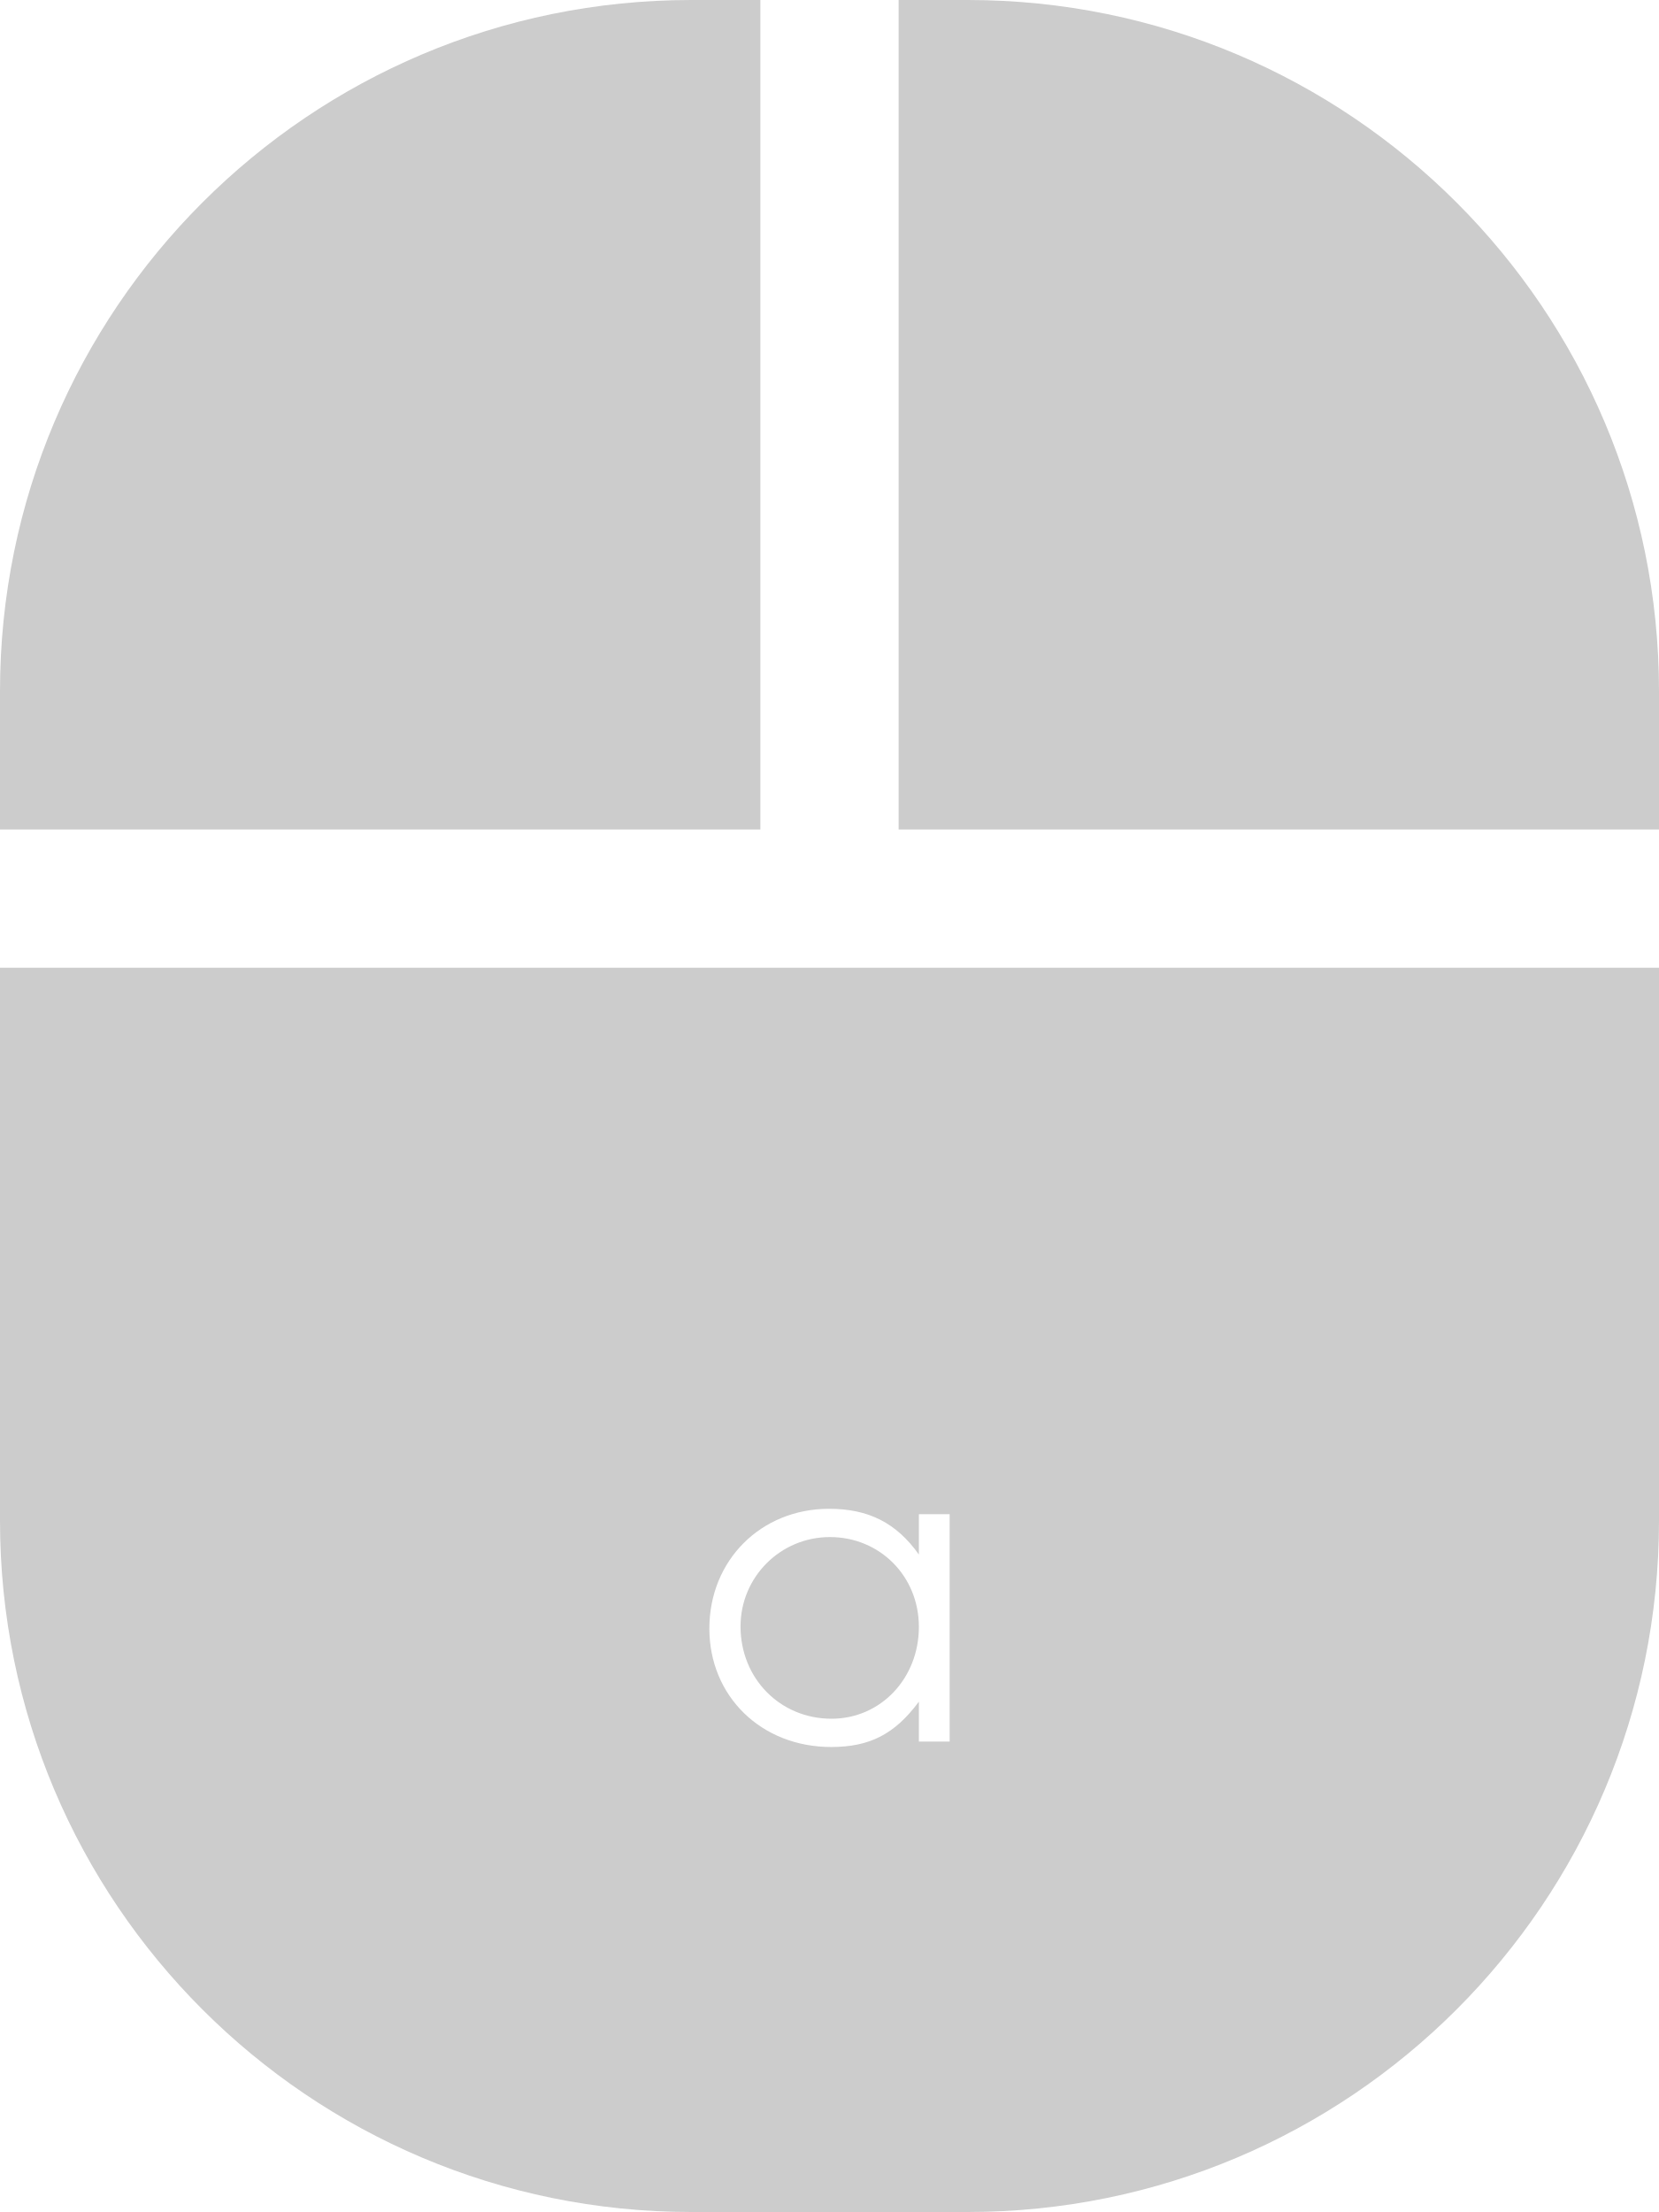
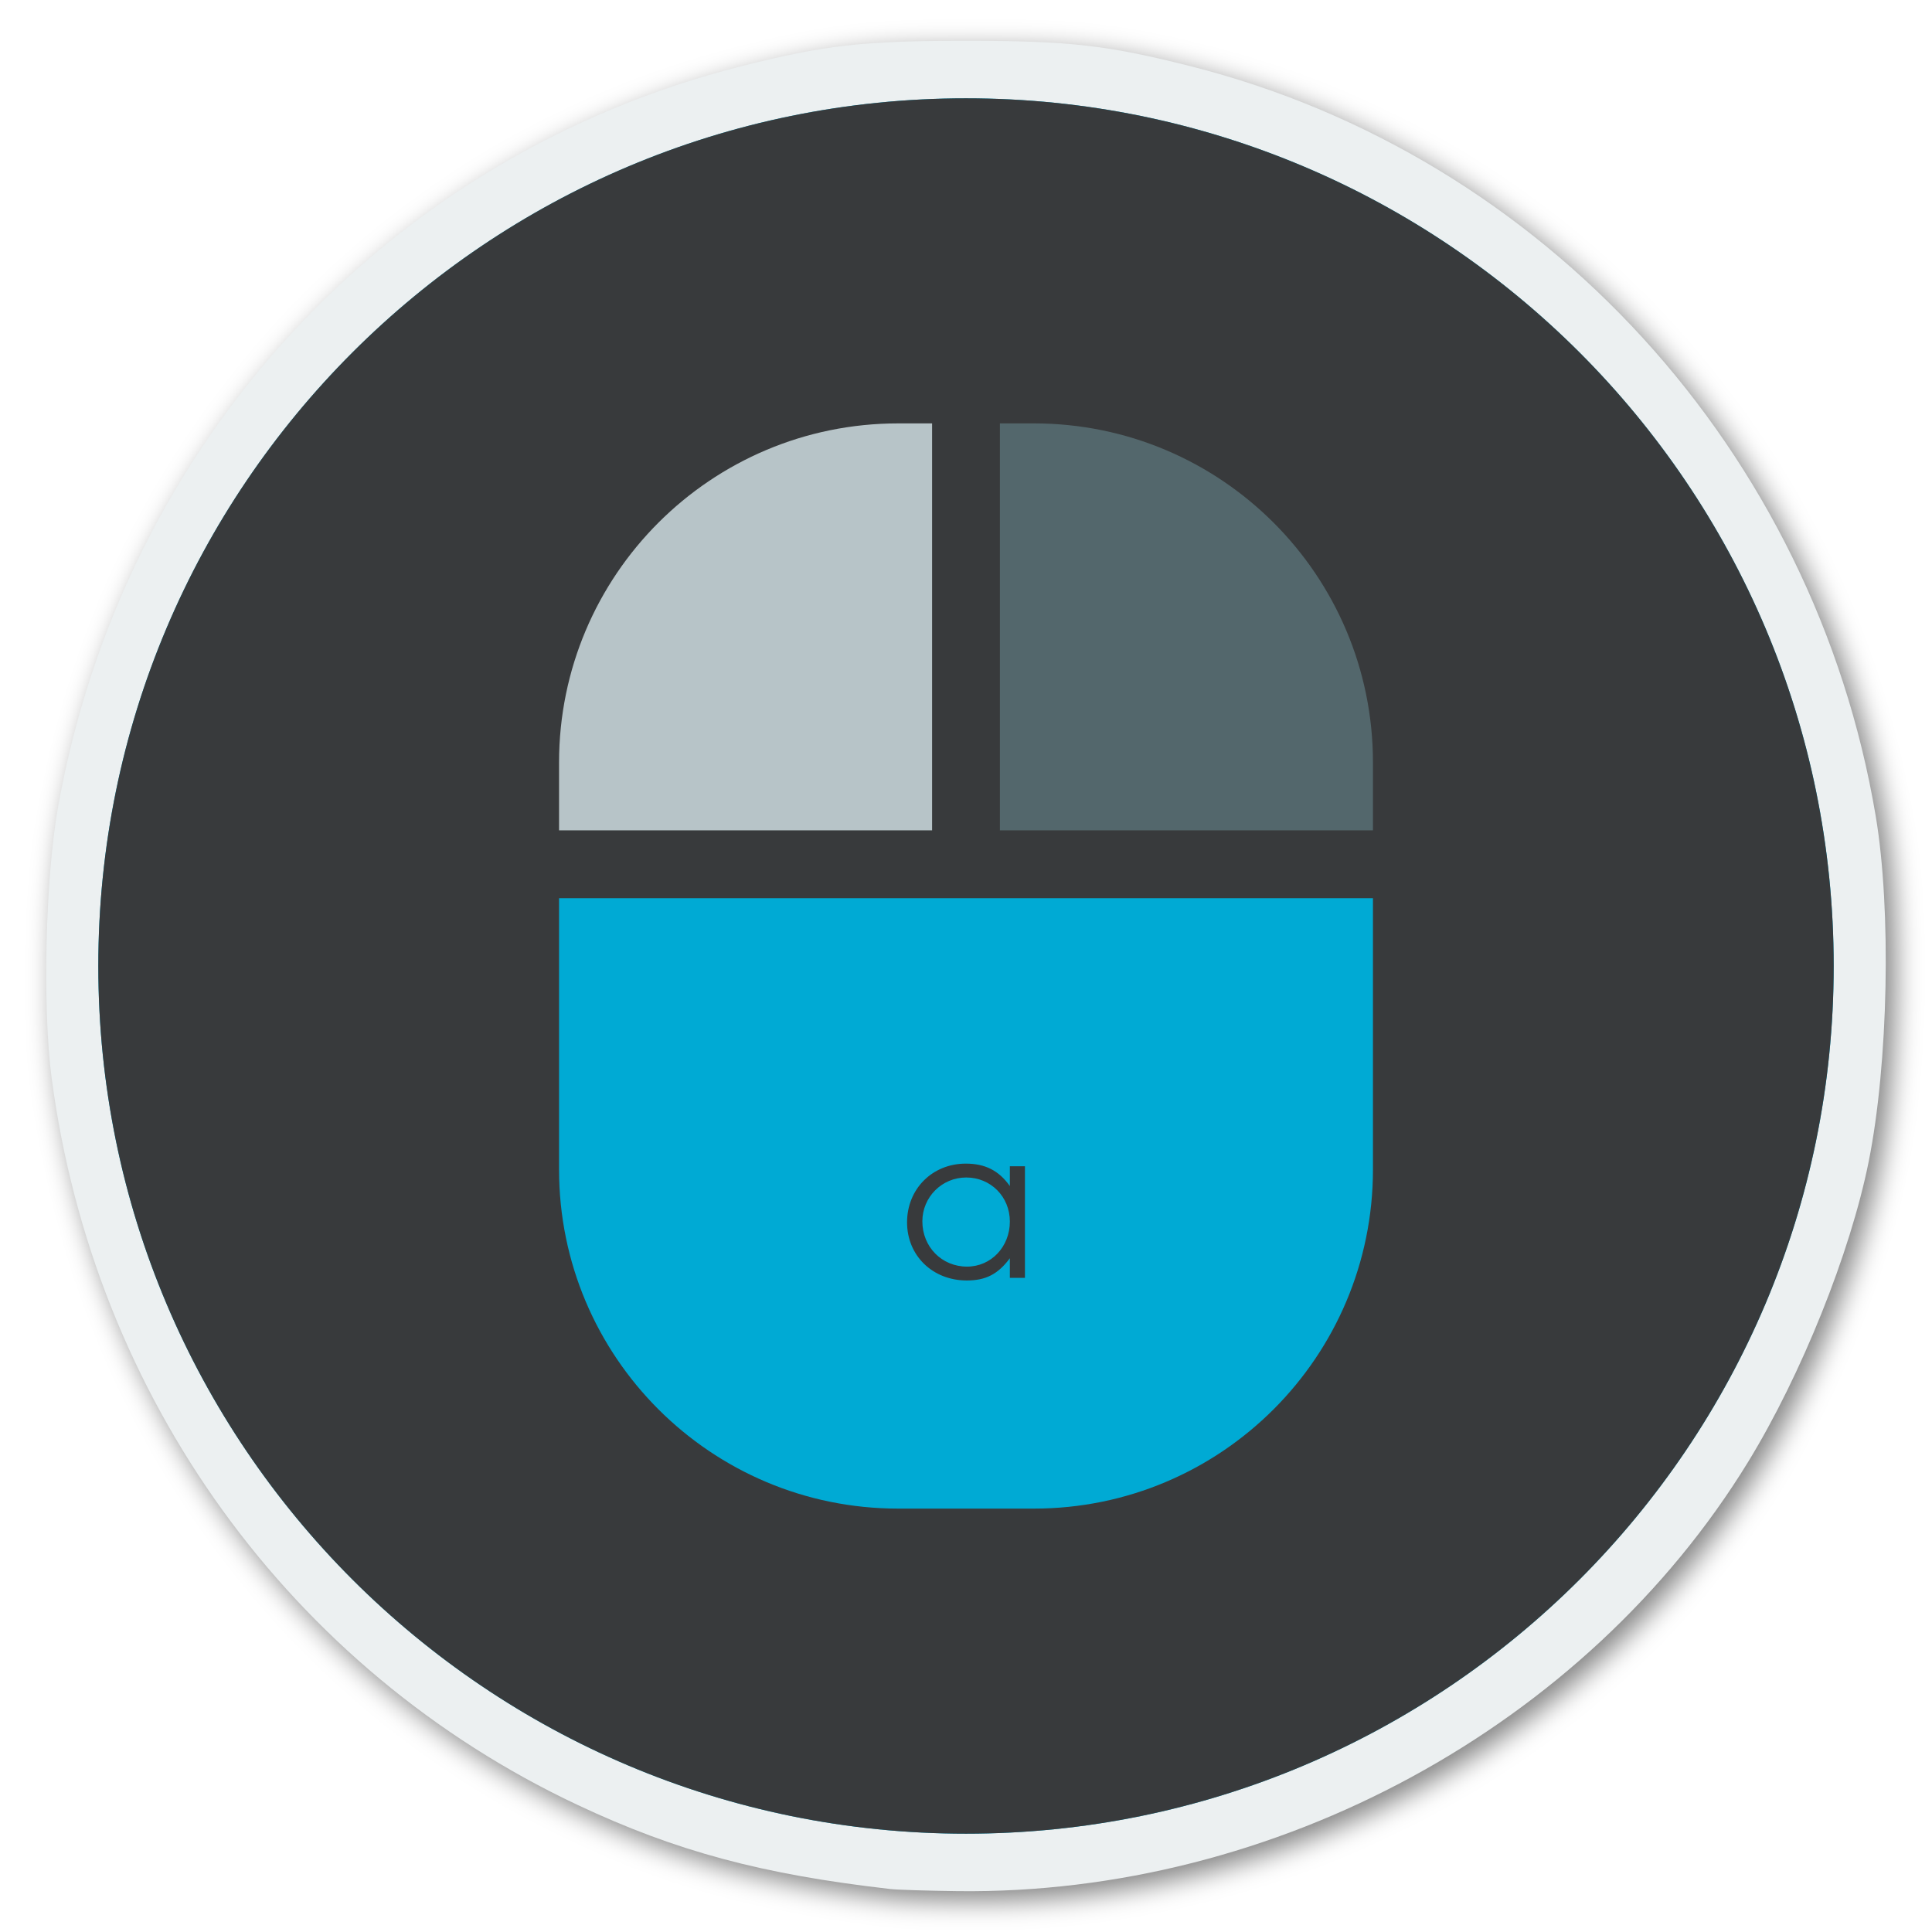
- <svg xmlns="http://www.w3.org/2000/svg" viewBox="0 0 384 512" version="1.1" id="svg4">
-   <defs id="defs8" />
-   <path d="M 160 0 A 160 160 0 0 0 0 160 L 0 192 L 176 192 L 176 0 L 160 0 z M 208 0 L 208 192 L 384 192 L 384 160 A 160 160 0 0 0 224 0 L 208 0 z M 0 224 L 0 352 A 160 160 0 0 0 160 512 L 224 512 A 160 160 0 0 0 384 352 L 384 224 L 0 224 z M 191.904 349.232 C 201.045 349.232 207.492 352.505 212.688 359.818 L 212.688 350.484 L 219.809 350.484 L 219.809 403.117 L 212.688 403.117 L 212.688 393.881 C 207.107 401.386 201.333 404.369 192.385 404.369 C 176.219 404.369 164.191 392.63 164.191 376.945 C 164.191 361.165 176.124 349.232 191.904 349.232 z M 192.096 355.777 C 180.645 355.777 171.408 365.014 171.408 376.465 C 171.408 388.493 180.549 397.826 192.48 397.826 C 203.835 397.826 212.688 388.492 212.688 376.561 C 212.688 364.821 203.642 355.777 192.096 355.777 z " id="path2" style="fill:#cccccc" />
+ <svg xmlns="http://www.w3.org/2000/svg" xmlns:xlink="http://www.w3.org/1999/xlink" height="512" width="512" version="1.1" id="svg2">
+   <defs id="defs6">
+     <linearGradient gradientTransform="matrix(0,-1,1,0,-1.5e-6,48)" gradientUnits="userSpaceOnUse" x2="47" x1="1" id="linearGradient3764">
+       <stop id="stop7" stop-opacity="1" stop-color="#e4e4e4" />
+       <stop id="stop9" stop-opacity="1" stop-color="#eee" offset="1" />
+     </linearGradient>
+     <clipPath id="clipPath-365326813">
+       <g id="g12" transform="translate(0,-1004.362)">
+         <path style="fill:#1890d0" id="path14" transform="matrix(15.33333,0,0,11.5,415,878.8622)" d="m -24,13 c 0,1.105 -0.672,2 -1.5,2 -0.828,0 -1.5,-0.895 -1.5,-2 0,-1.105 0.672,-2 1.5,-2 0.828,0 1.5,0.895 1.5,2 z" />
+       </g>
+     </clipPath>
+     <clipPath id="clipPath-370729992">
+       <g id="g17" transform="translate(0,-1004.362)">
+         <path style="fill:#1890d0" id="path19" transform="matrix(15.33333,0,0,11.5,415,878.8622)" d="m -24,13 c 0,1.105 -0.672,2 -1.5,2 -0.828,0 -1.5,-0.895 -1.5,-2 0,-1.105 0.672,-2 1.5,-2 0.828,0 1.5,0.895 1.5,2 z" />
+       </g>
+     </clipPath>
+     <defs id="defs5">
+       <rect id="SVGID_1_" width="1024" height="1024" />
+     </defs>
+     <clipPath id="SVGID_2_">
+       <use xlink:href="#SVGID_1_" overflow="visible" id="use9" />
+     </clipPath>
+     <defs id="defs38">
+       <rect y="0" x="0" height="1024" width="1024" id="SVGID_8_" />
+     </defs>
+     <clipPath id="SVGID_9_">
+       <use height="100%" width="100%" y="0" x="0" style="overflow:visible" id="use42" overflow="visible" xlink:href="#SVGID_8_" />
+     </clipPath>
+     <defs id="defs44">
+       <filter height="413.967" width="413.934" y="293.442" x="305.033" filterUnits="userSpaceOnUse" id="Adobe_OpacityMaskFilter">
+         <feFlood id="feFlood47" result="back" />
+         <feBlend id="feBlend49" mode="normal" in2="back" in="SourceGraphic" />
+       </filter>
+     </defs>
+     <mask id="SVGID_10_" height="413.967" width="413.934" y="293.442" x="305.033" maskUnits="userSpaceOnUse">
+       <g style="filter:url(#Adobe_OpacityMaskFilter)" id="g52">
+         <g id="g54" enable-background="new    ">
+           <g id="g56">
+             <defs id="defs58">
+               <path d="m 513.458,309.257 c 91.063,0 164.903,76.897 164.903,171.722 0,94.833 -73.84,171.727 -164.903,171.727 -91.047,0 -164.89,-76.894 -164.89,-171.727 0,-94.825 73.843,-171.722 164.89,-171.722" id="SVGID_11_" />
+             </defs>
+             <clipPath clip-path="url(#SVGID_9_)" id="SVGID_12_">
+               <use height="100%" width="100%" y="0" x="0" style="overflow:visible" id="use62" overflow="visible" xlink:href="#SVGID_11_" />
+             </clipPath>
+             <linearGradient gradientTransform="matrix(-10.9559,383.4525,383.4525,10.9559,-392132.59,-11061.132)" y2="1024" x2="1" y1="1024" x1="0" gradientUnits="userSpaceOnUse" id="SVGID_13_">
+               <stop id="stop65" style="stop-color:#1C1B18" offset="0" />
+               <stop id="stop67" style="stop-color:#4B4846" offset="0.187" />
+               <stop id="stop69" style="stop-color:#7F7B79" offset="0.368" />
+               <stop id="stop71" style="stop-color:#B0ADAD" offset="0.534" />
+               <stop id="stop73" style="stop-color:#D9D8D8" offset="0.682" />
+               <stop id="stop75" style="stop-color:#F5F5F5" offset="0.807" />
+               <stop id="stop77" style="stop-color:#FFFFFF" offset="0.894" />
+               <stop id="stop79" style="stop-color:#FFFFFF" offset="1" />
+             </linearGradient>
+             <polygon style="fill:url(#SVGID_13_)" id="polygon81" points="338.763,652.426 348.837,299.842 688.166,309.537 678.092,662.121 " clip-path="url(#SVGID_12_)" />
+           </g>
+         </g>
+       </g>
+     </mask>
+     <filter id="filter139" style="color-interpolation-filters:sRGB;">
+       <feFlood id="feFlood129" result="flood" flood-color="rgb(0,0,0)" flood-opacity="0.498" />
+       <feComposite id="feComposite131" result="composite1" operator="in" in2="SourceGraphic" in="flood" />
+       <feGaussianBlur id="feGaussianBlur133" result="blur" stdDeviation="3" in="composite1" />
+       <feOffset id="feOffset135" result="offset" dy="2" dx="2" />
+       <feComposite id="feComposite137" result="composite2" operator="over" in2="offset" in="SourceGraphic" />
+     </filter>
+   </defs>
+   <g transform="matrix(1.216172,0,0,1.216172,-59.43453,-64.98118)" id="g66">
+     <path id="path2984" d="M 242.883,465.06 C 214.915,461.872 196.187,456.837 174.734,446.741 112.251,417.333 69.322,357.997 60.119,288.321 58.096,272.999 58.762,244.715 61.508,229.336 75.689,149.921 133.264,87.414 210.193,67.914 c 18.4,-4.664 26.58,-5.595 49.167,-5.595 22.555,0 30.774,0.933 49.054,5.566 76.99,19.516 135.811,83.917 149.181,163.334 3.442,20.442 2.764,53.934 -1.525,75.324 -3.985,19.873 -14.679,46.517 -26.267,65.437 -35.281,57.607 -102.94,94.363 -172.191,93.543 -6.548,-0.078 -13.176,-0.286 -14.73,-0.463 z m 40.016,-20.542 c 14.118,-1.909 22.436,-3.822 35.308,-8.121 C 413.221,404.663 464.283,302.293 432.525,207.21 400.791,112.196 298.422,61.134 203.338,92.891 108.324,124.626 57.262,226.995 89.019,322.078 c 22.064,66.061 78.578,112.573 148.685,122.369 12.001,1.677 33.069,1.71 45.194,0.071 z" style="fill:#ecf0f1;fill-opacity:1;filter:url(#filter139)" />
+     <circle style="fill:#00aad4;fill-opacity:1" id="path77-3" cx="259.367" cy="263.927" r="189.073" />
+     <rect style="fill:#53676c;fill-opacity:1" id="rect96-0" width="105.763" height="105.763" x="264.203" y="137.356" />
+     <rect style="fill:#b7c4c8;fill-opacity:1" id="rect96" width="105.763" height="105.763" x="151.322" y="137.356" />
+     <path style="fill:#383a3c;fill-opacity:1" d="M 259.367,74.854 A 189.073,189.073 0 0 0 70.293,263.928 189.073,189.073 0 0 0 259.367,453 189.073,189.073 0 0 0 448.439,263.928 189.073,189.073 0 0 0 259.367,74.854 Z m -14.779,70.836 h 7.389 v 88.68 h -81.287 v -14.781 a 73.898,73.898 0 0 1 73.898,-73.898 z m 22.168,0 h 7.391 a 73.898,73.898 0 0 1 73.898,73.898 v 14.781 h -81.289 z m -96.066,103.459 h 177.355 v 59.117 a 73.898,73.898 0 0 1 -73.898,73.898 h -29.559 a 73.898,73.898 0 0 1 -73.898,-73.898 z m 88.633,57.84 c -7.288,0 -12.799,5.51 -12.799,12.799 0,7.244 5.555,12.666 13.021,12.666 4.133,0 6.799,-1.377 9.377,-4.844 v 4.266 h 3.289 v -24.309 h -3.289 v 4.311 c -2.4,-3.378 -5.378,-4.889 -9.6,-4.889 z m 0.088,3.023 c 5.333,0 9.512,4.176 9.512,9.598 0,5.511 -4.09,9.822 -9.334,9.822 -5.511,0 -9.732,-4.31 -9.732,-9.865 0,-5.289 4.266,-9.555 9.555,-9.555 z" id="path77" />
+   </g>
</svg>
